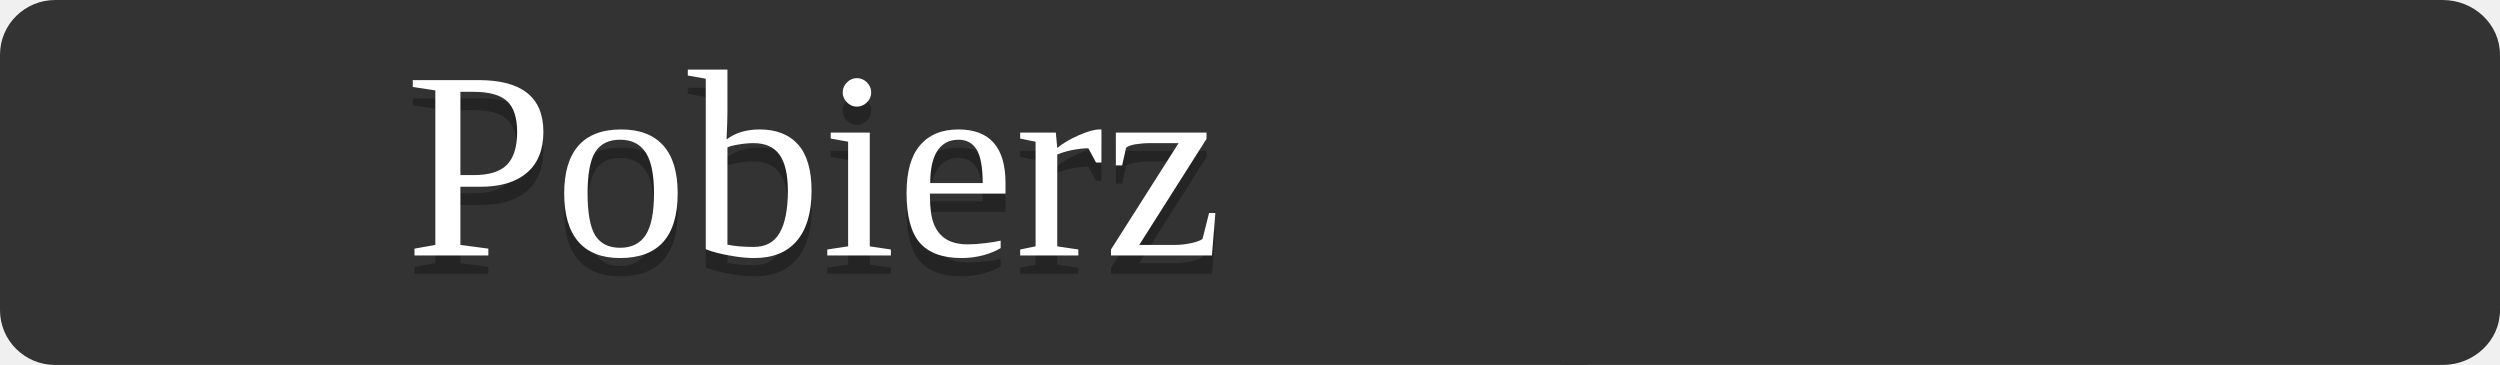
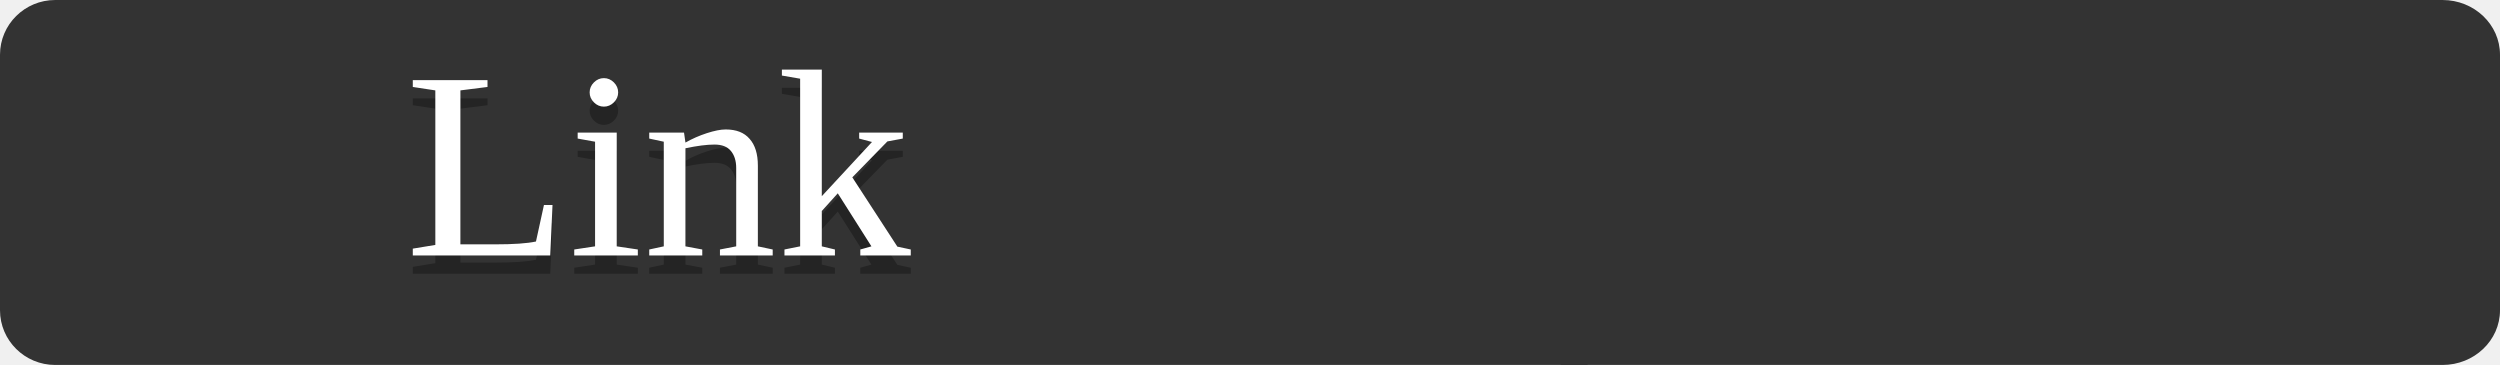
<svg xmlns="http://www.w3.org/2000/svg" width="137" height="20" version="1.1" id="svg40">
  <defs id="defs12">
    <linearGradient id="workflow-fill" x1="41.713" y1="0" x2="41.713" y2="41.713" gradientTransform="scale(2.085665,0.4794633)" gradientUnits="userSpaceOnUse">
      <stop stop-color="#444D56" offset="0%" id="stop2" />
      <stop stop-color="#24292E" offset="100%" id="stop4" style="stop-color:#000000;stop-opacity:1" />
    </linearGradient>
    <linearGradient id="state-fill" x1="31.748" y1="0.456" x2="31.557" y2="31.849" gradientTransform="scale(1.581139,0.6324555)" gradientUnits="userSpaceOnUse">
      <stop stop-color="#34D058" offset="0%" id="stop7" />
      <stop stop-color="#28A745" offset="100%" id="stop9" />
    </linearGradient>
  </defs>
  <path id="workflow-bg" d="M 0,3 C 0,1.343 1.355,0 3.027,0 H 87 V 20 H 3.027 C 1.355,20 0,18.657 0,17 Z" fill="url(#workflow-fill)" fill-rule="nonzero" style="fill:#333333" />
  <g transform="matrix(1.029471,0,0,1,85.52646,0)" font-family="'DejaVu Sans', Verdana, Geneva, sans-serif" font-size="11px" id="g34" style="fill:none;fill-rule:evenodd">
    <path d="M 0,0 H 46.939 C 48.629,0 50,1.343 50,3 v 14 c 0,1.657 -1.37,3 -3.061,3 H 0 Z" id="state-bg" fill="url(#state-fill)" fill-rule="nonzero" style="fill:#333333" />
  </g>
  <text fill="#010101" fill-opacity="0.3" id="text17" style="font-size:14.667px;fill-rule:evenodd">
-     <tspan x="22.198" y="15" id="tspan15" style="font-size:14.667px">Pobierz</tspan>
+     <tspan x="22.198" y="15" id="tspan15" style="font-size:14.667px">Link</tspan>
  </text>
  <text fill="#ffffff" id="text21" style="font-size:14.667px;fill-rule:evenodd">
-     <tspan x="22.198" y="14" id="tspan19" style="font-size:14.667px">Pobierz</tspan>
+     <tspan x="22.198" y="14" id="tspan19" style="font-size:14.667px">Link</tspan>
  </text>
</svg>
